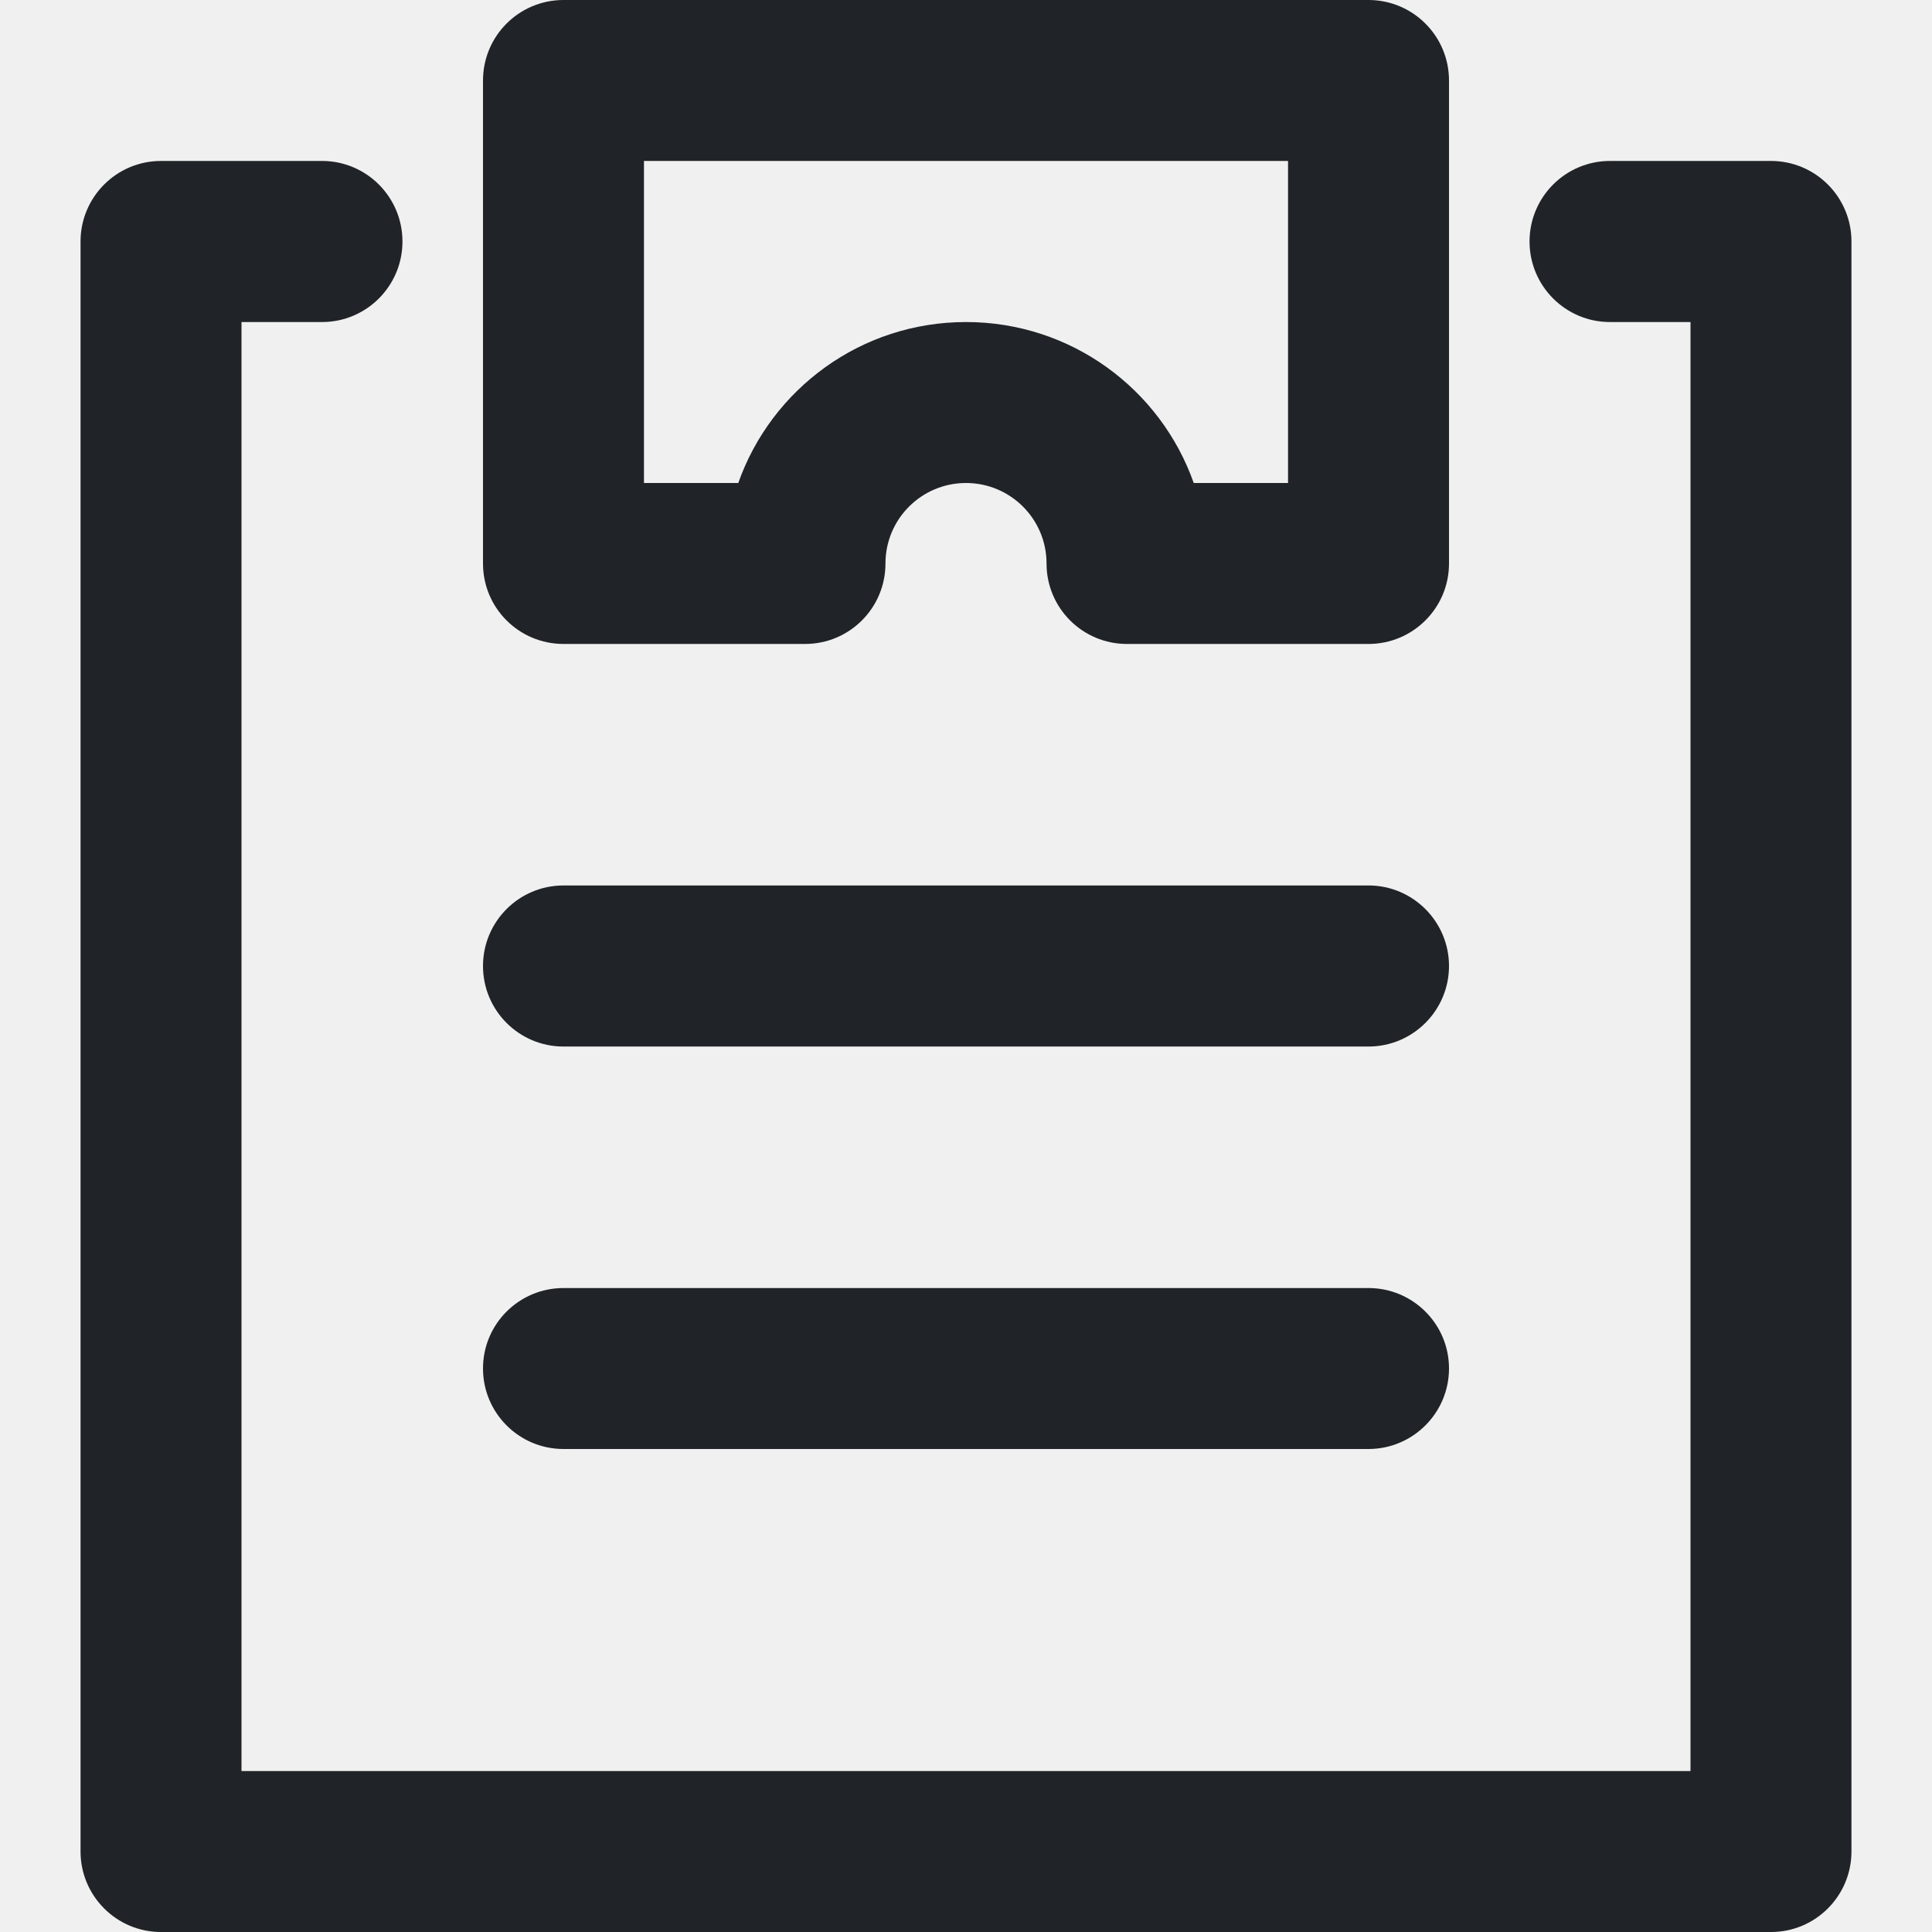
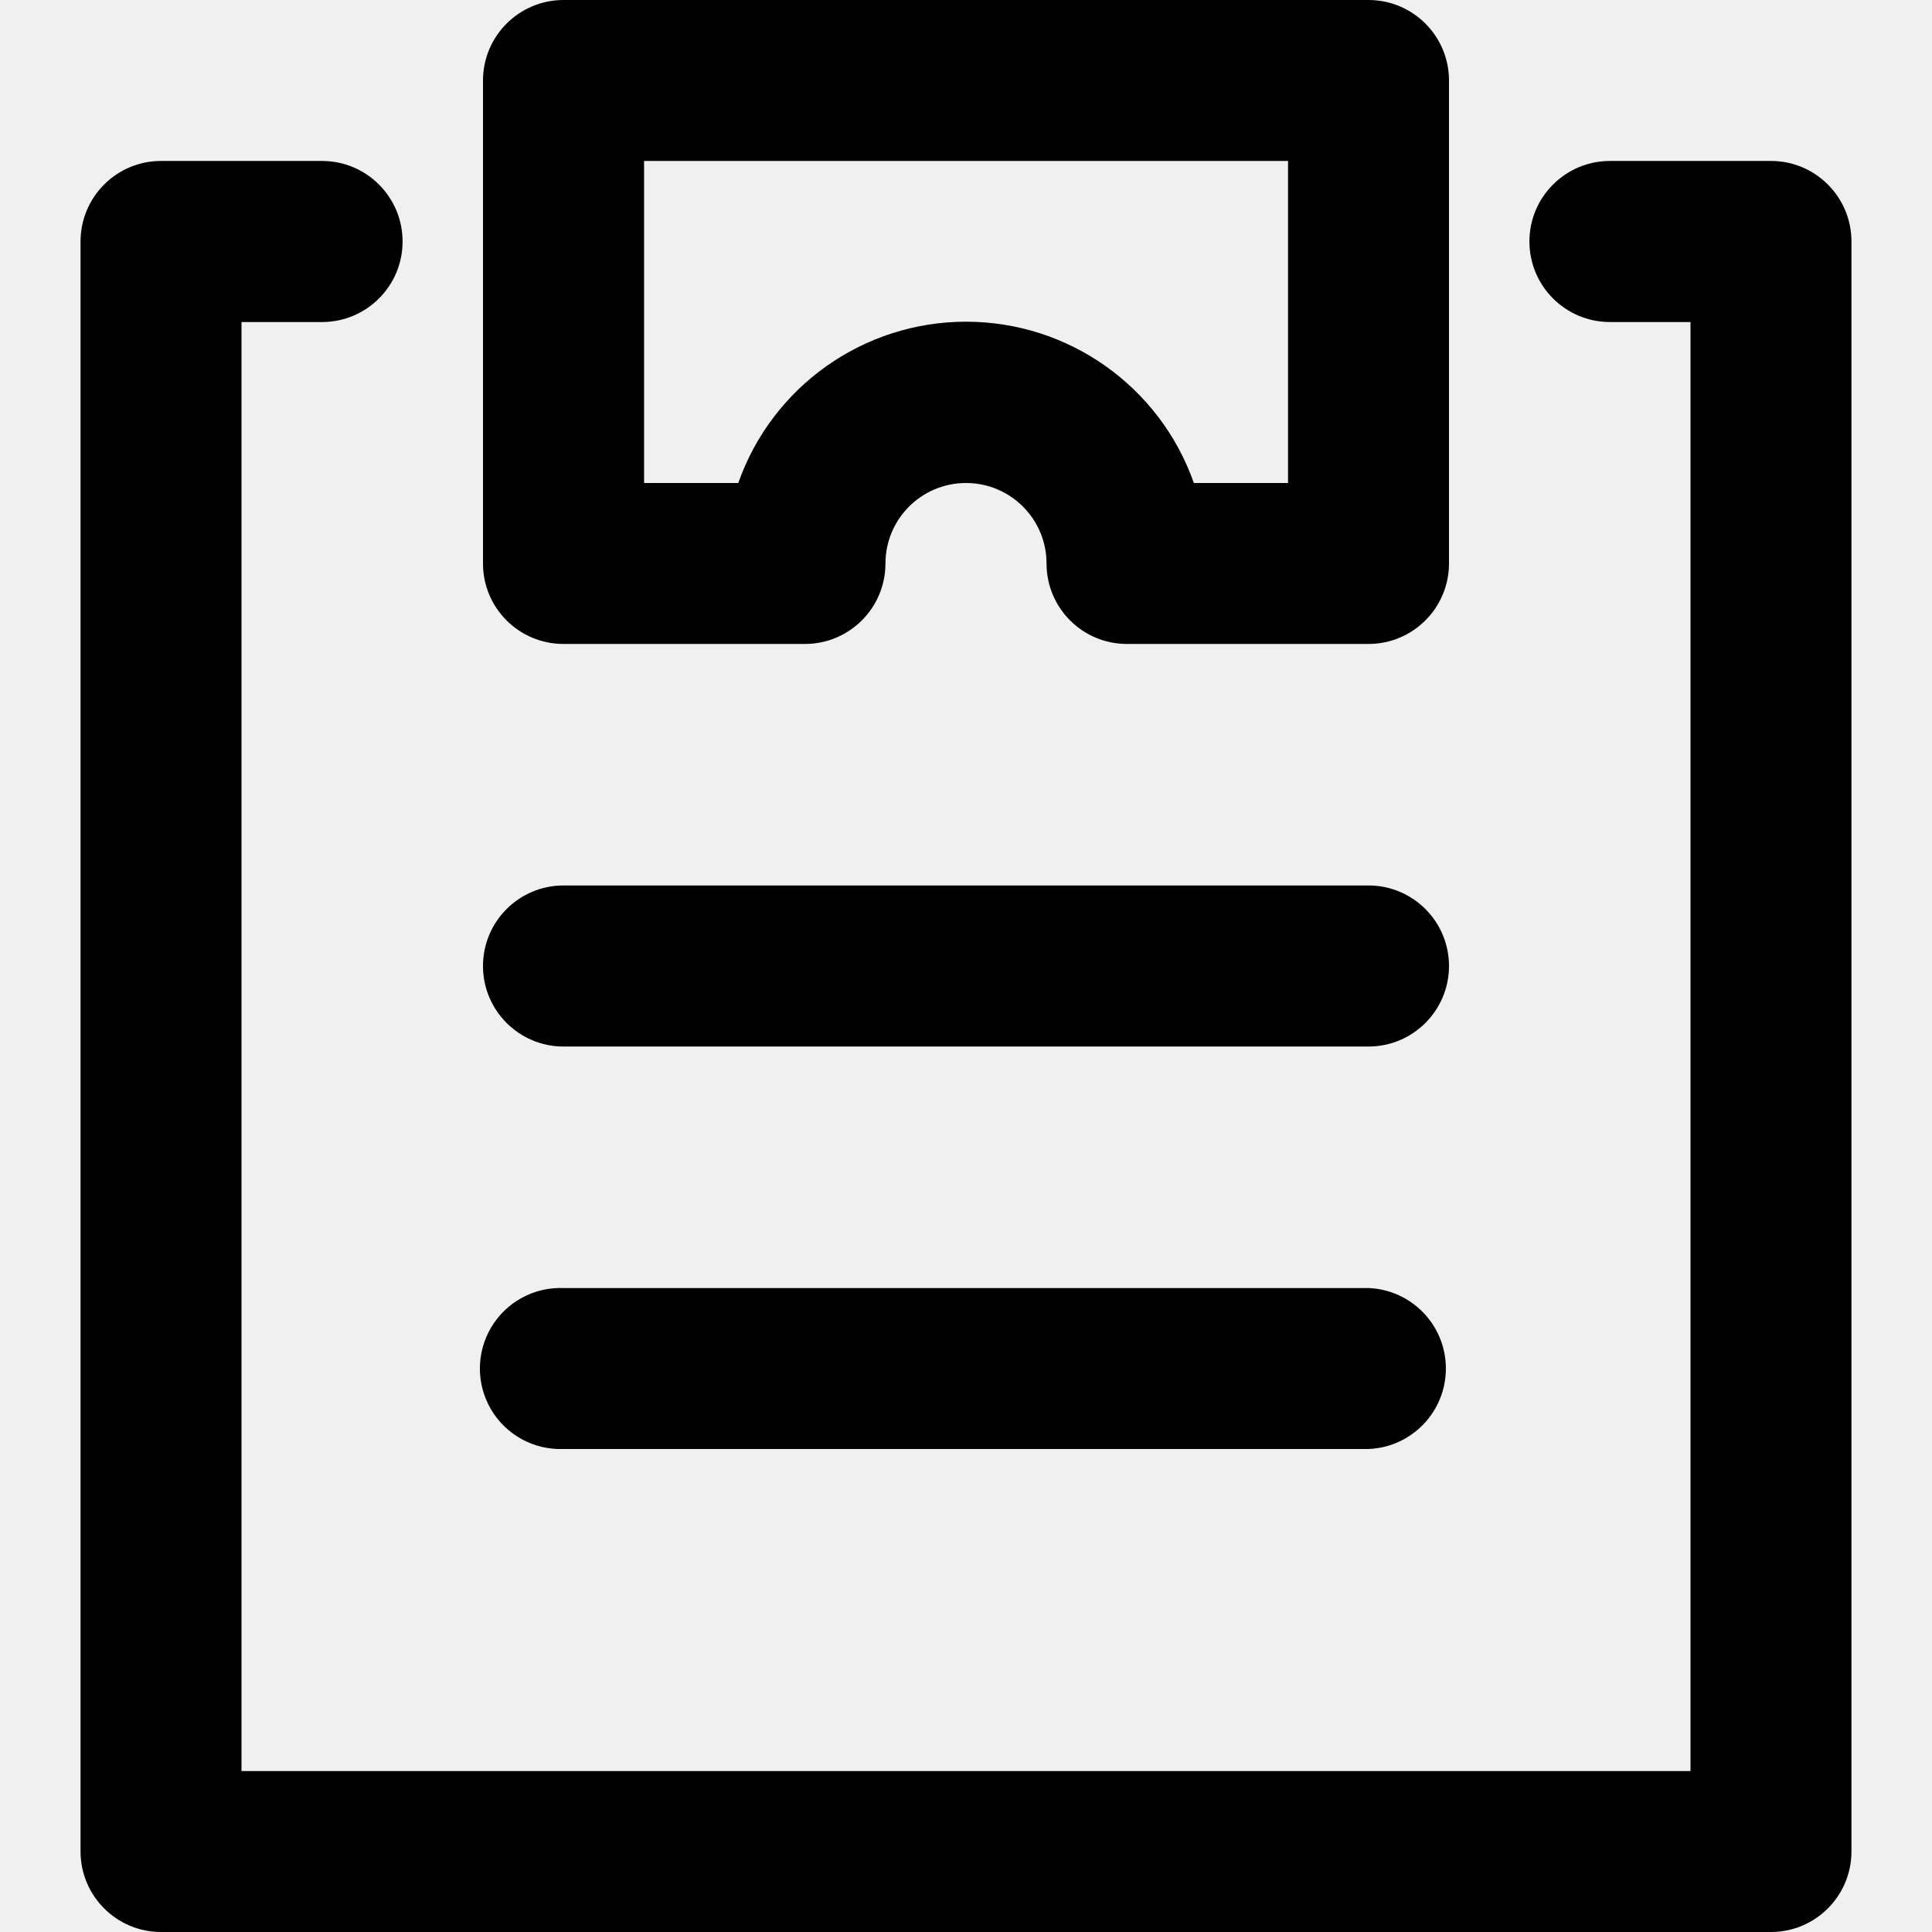
- <svg xmlns="http://www.w3.org/2000/svg" width="16" height="16" viewBox="0 0 16 16" fill="none">
-   <g clip-path="url(#clip0_3_3733)">
-     <path fill-rule="evenodd" clip-rule="evenodd" d="M4.667 0C4.298 0 4 0.298 4 0.667V4.667C4 5.035 4.298 5.333 4.667 5.333H6.667C7.035 5.333 7.333 5.035 7.333 4.667C7.333 4.298 7.632 4 8 4C8.368 4 8.667 4.298 8.667 4.667C8.667 5.035 8.965 5.333 9.333 5.333H11.333C11.701 5.333 12 5.035 12 4.667V0.667C12 0.298 11.701 0 11.333 0H4.667ZM6.114 4H5.333V1.333H10.667V4H9.886C9.612 3.223 8.871 2.667 8 2.667C7.129 2.667 6.388 3.223 6.114 4ZM0.667 2C0.667 1.632 0.965 1.333 1.333 1.333H2.667C3.035 1.333 3.333 1.632 3.333 2C3.333 2.368 3.035 2.667 2.667 2.667H2V14.667H14V2.667H13.333C12.965 2.667 12.667 2.368 12.667 2C12.667 1.632 12.965 1.333 13.333 1.333H14.667C15.035 1.333 15.333 1.632 15.333 2V15.333C15.333 15.701 15.035 16 14.667 16H1.333C0.965 16 0.667 15.701 0.667 15.333V2ZM4.667 7.333C4.298 7.333 4 7.632 4 8C4 8.368 4.298 8.667 4.667 8.667H11.333C11.701 8.667 12 8.368 12 8C12 7.632 11.701 7.333 11.333 7.333H4.667ZM4.667 10.667C4.298 10.667 4 10.965 4 11.333C4 11.701 4.298 12 4.667 12H11.333C11.701 12 12 11.701 12 11.333C12 10.965 11.701 10.667 11.333 10.667H4.667Z" fill="#202327" />
-   </g>
-   <defs>
-     <clipPath id="clip0_3_3733">
-       <rect width="16" height="16" fill="white" />
-     </clipPath>
-   </defs>
+ <svg xmlns="http://www.w3.org/2000/svg" viewBox="0 0 16 16" class="sageicon">
+   <path fill-rule="evenodd" d="M4.667 0A.667.667 0 0 0 4 .667v4c0 .368.298.666.667.666h2a.667.667 0 0 0 .666-.666.666.666 0 1 1 1.334 0c0 .368.298.666.666.666h2A.667.667 0 0 0 12 4.667v-4A.667.667 0 0 0 11.333 0H4.667Zm1.447 4h-.78V1.333h5.333V4h-.78a2 2 0 0 0-3.773 0ZM.667 2c0-.368.298-.667.666-.667h1.334a.667.667 0 0 1 0 1.334H2v12h12v-12h-.667a.667.667 0 1 1 0-1.334h1.334c.368 0 .666.299.666.667v13.333a.667.667 0 0 1-.666.667H1.333a.667.667 0 0 1-.666-.667V2Zm4 5.333a.667.667 0 0 0 0 1.334h6.666a.667.667 0 0 0 0-1.334H4.667Zm0 3.334a.667.667 0 1 0 0 1.333h6.666a.667.667 0 0 0 0-1.333H4.667Z" />
</svg>
